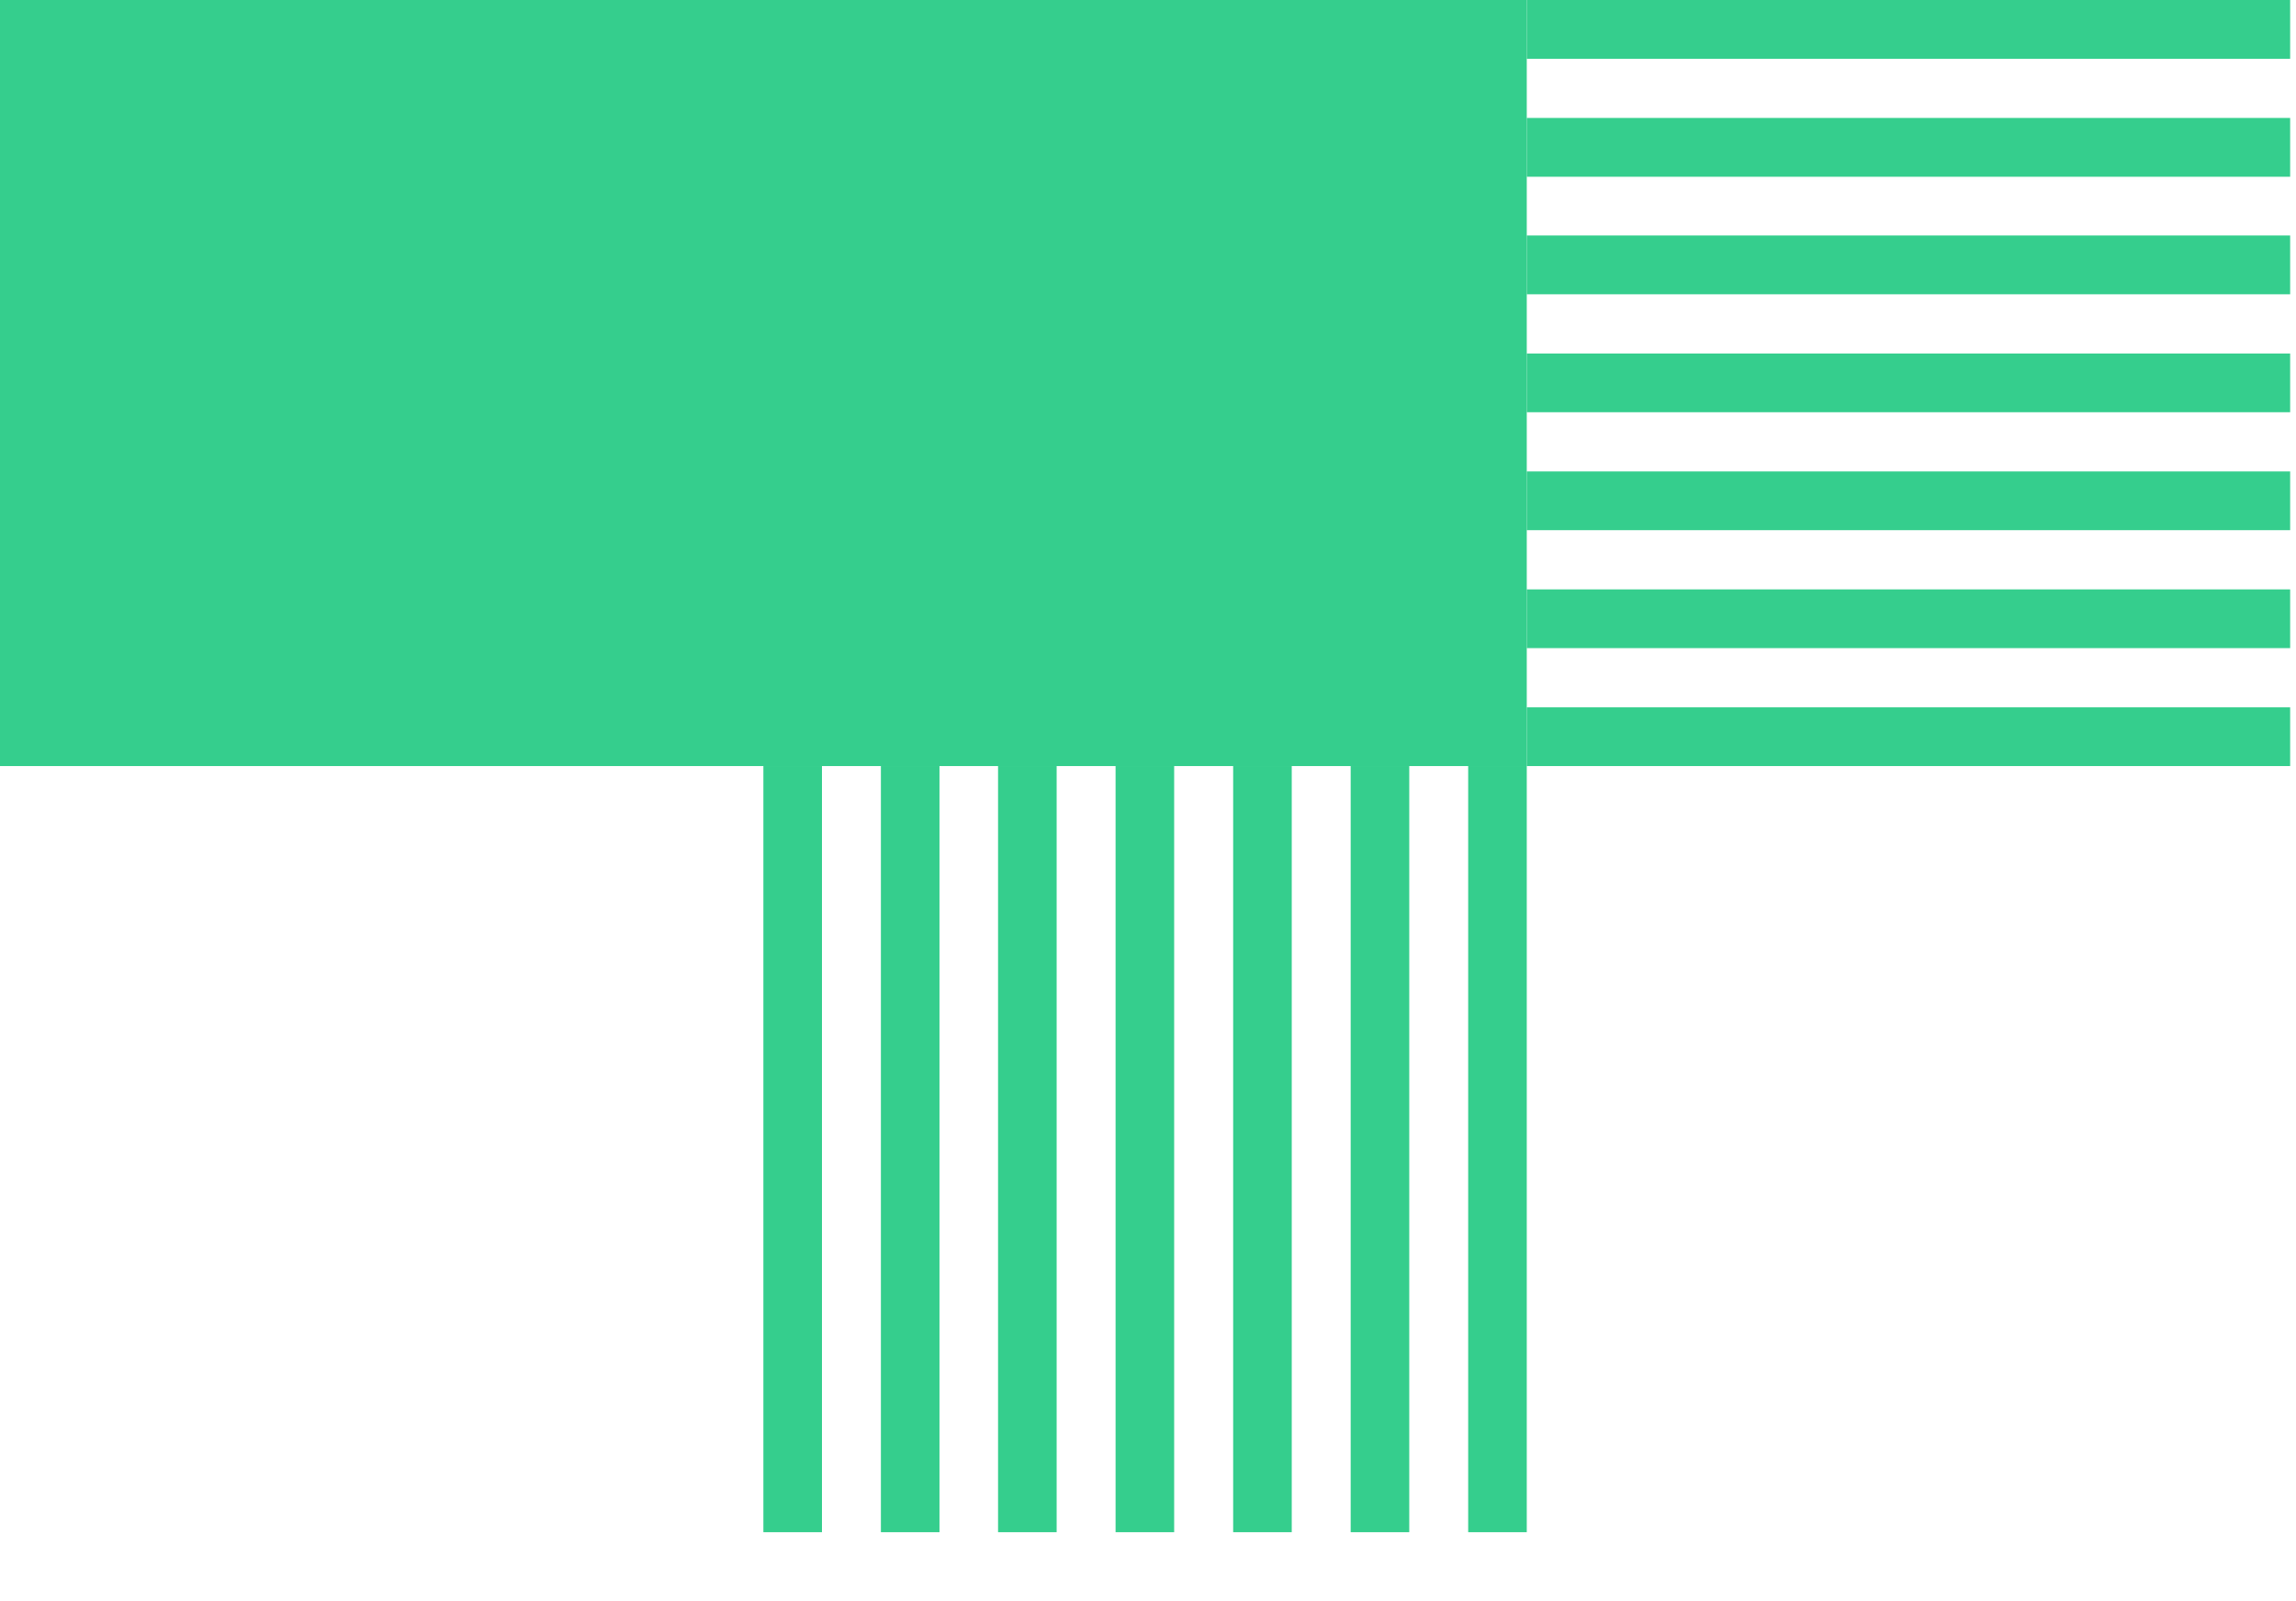
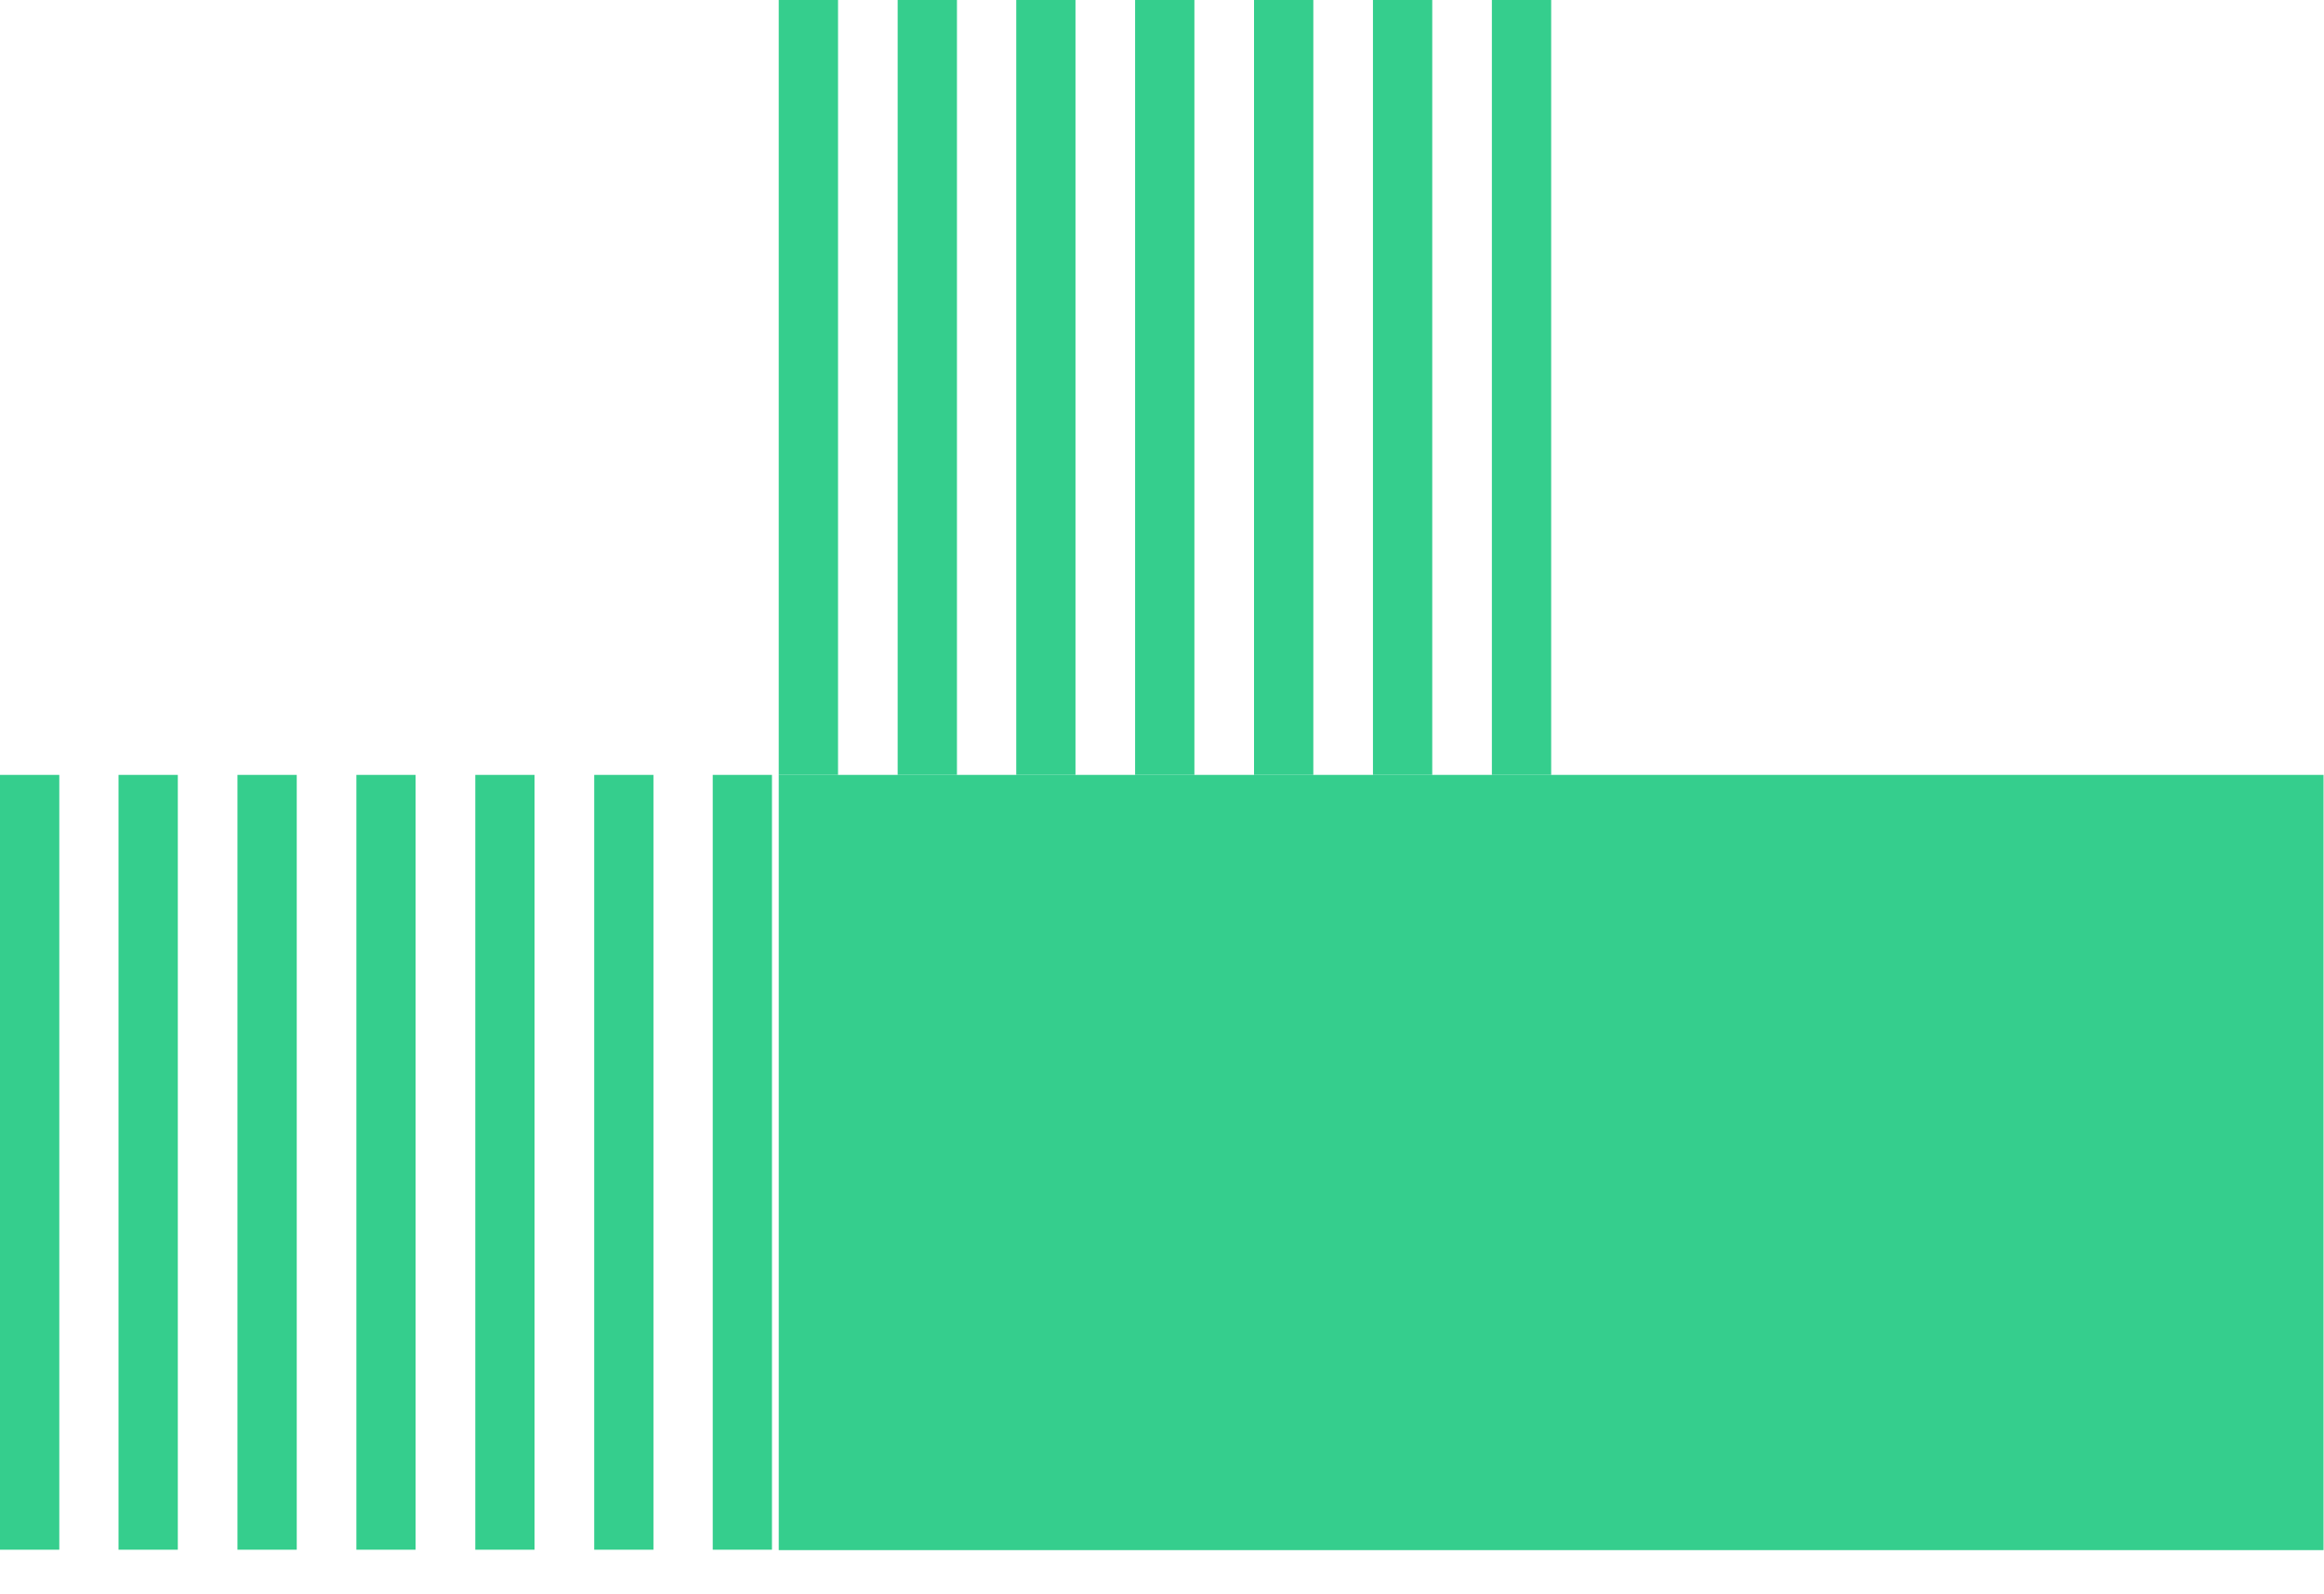
- <svg xmlns="http://www.w3.org/2000/svg" width="33" height="23" viewBox="0 0 33 23" fill="none">
-   <path d="M32.916 0H21.944V0.845H32.916V0Z" fill="#35CE8D" />
-   <path d="M10.972 0H0V11.009H9.12H10.972H21.944V0H10.972Z" fill="#35CE8D" />
-   <path d="M21.944 11.009H21.102V22.019H21.944V11.009Z" fill="#35CE8D" />
-   <path d="M11.814 11.009H10.972V22.019H11.814V11.009Z" fill="#35CE8D" />
-   <path d="M13.503 11.009H12.661V22.019H13.503V11.009Z" fill="#35CE8D" />
-   <path d="M15.187 11.009H14.345V22.019H15.187V11.009Z" fill="#35CE8D" />
-   <path d="M16.876 11.009H16.034V22.019H16.876V11.009Z" fill="#35CE8D" />
-   <path d="M18.566 11.009H17.724V22.019H18.566V11.009Z" fill="#35CE8D" />
-   <path d="M20.255 11.009H19.413V22.019H20.255V11.009Z" fill="#35CE8D" />
-   <path d="M32.916 10.165H21.944V11.009H32.916V10.165Z" fill="#35CE8D" />
-   <path d="M32.916 8.47H21.944V9.314H32.916V8.47Z" fill="#35CE8D" />
-   <path d="M32.916 6.775H21.944V7.619H32.916V6.775Z" fill="#35CE8D" />
-   <path d="M32.916 5.08H21.944V5.924H32.916V5.08Z" fill="#35CE8D" />
-   <path d="M32.916 3.384H21.944V4.229H32.916V3.384Z" fill="#35CE8D" />
-   <path d="M32.916 1.695H21.944V2.54H32.916V1.695Z" fill="#35CE8D" />
+ <svg xmlns="http://www.w3.org/2000/svg" width="35" height="24" viewBox="0 0 35 24" fill="none">
+   <path d="M23.361 0H22.468V11.672H23.361V0Z" fill="#35CE8D" />
+   <path d="M12.621 0H11.728V11.672H12.621V0Z" fill="#35CE8D" />
+   <path d="M14.412 0H13.519V11.672H14.412V0Z" fill="#35CE8D" />
+   <path d="M16.197 0H15.305V11.672H16.197V0Z" fill="#35CE8D" />
+   <path d="M17.988 0H17.095V11.672H17.988V0Z" fill="#35CE8D" />
+   <path d="M19.779 0H18.886V11.672H19.779V0Z" fill="#35CE8D" />
+   <path d="M21.57 0H20.677V11.672H21.57V0Z" fill="#35CE8D" />
+   <path d="M11.626 11.672H10.734V23.343H11.626V11.672Z" fill="#35CE8D" />
+   <path d="M0.893 11.672H0V23.343H0.893V11.672Z" fill="#35CE8D" />
+   <path d="M2.678 11.672H1.785V23.343H2.678V11.672Z" fill="#35CE8D" />
+   <path d="M4.469 11.672H3.576V23.343H4.469V11.672Z" fill="#35CE8D" />
+   <path d="M6.259 11.672H5.367V23.343H6.259V11.672Z" fill="#35CE8D" />
+   <path d="M8.05 11.672H7.158V23.343H8.05V11.672Z" fill="#35CE8D" />
+   <path d="M9.841 11.672H8.949V23.343H9.841V11.672Z" fill="#35CE8D" />
+   <path d="M25.104 11.672H23.361H11.728V23.349H23.361H25.104H34.993V11.672H25.104Z" fill="#35CE8D" />
</svg>
